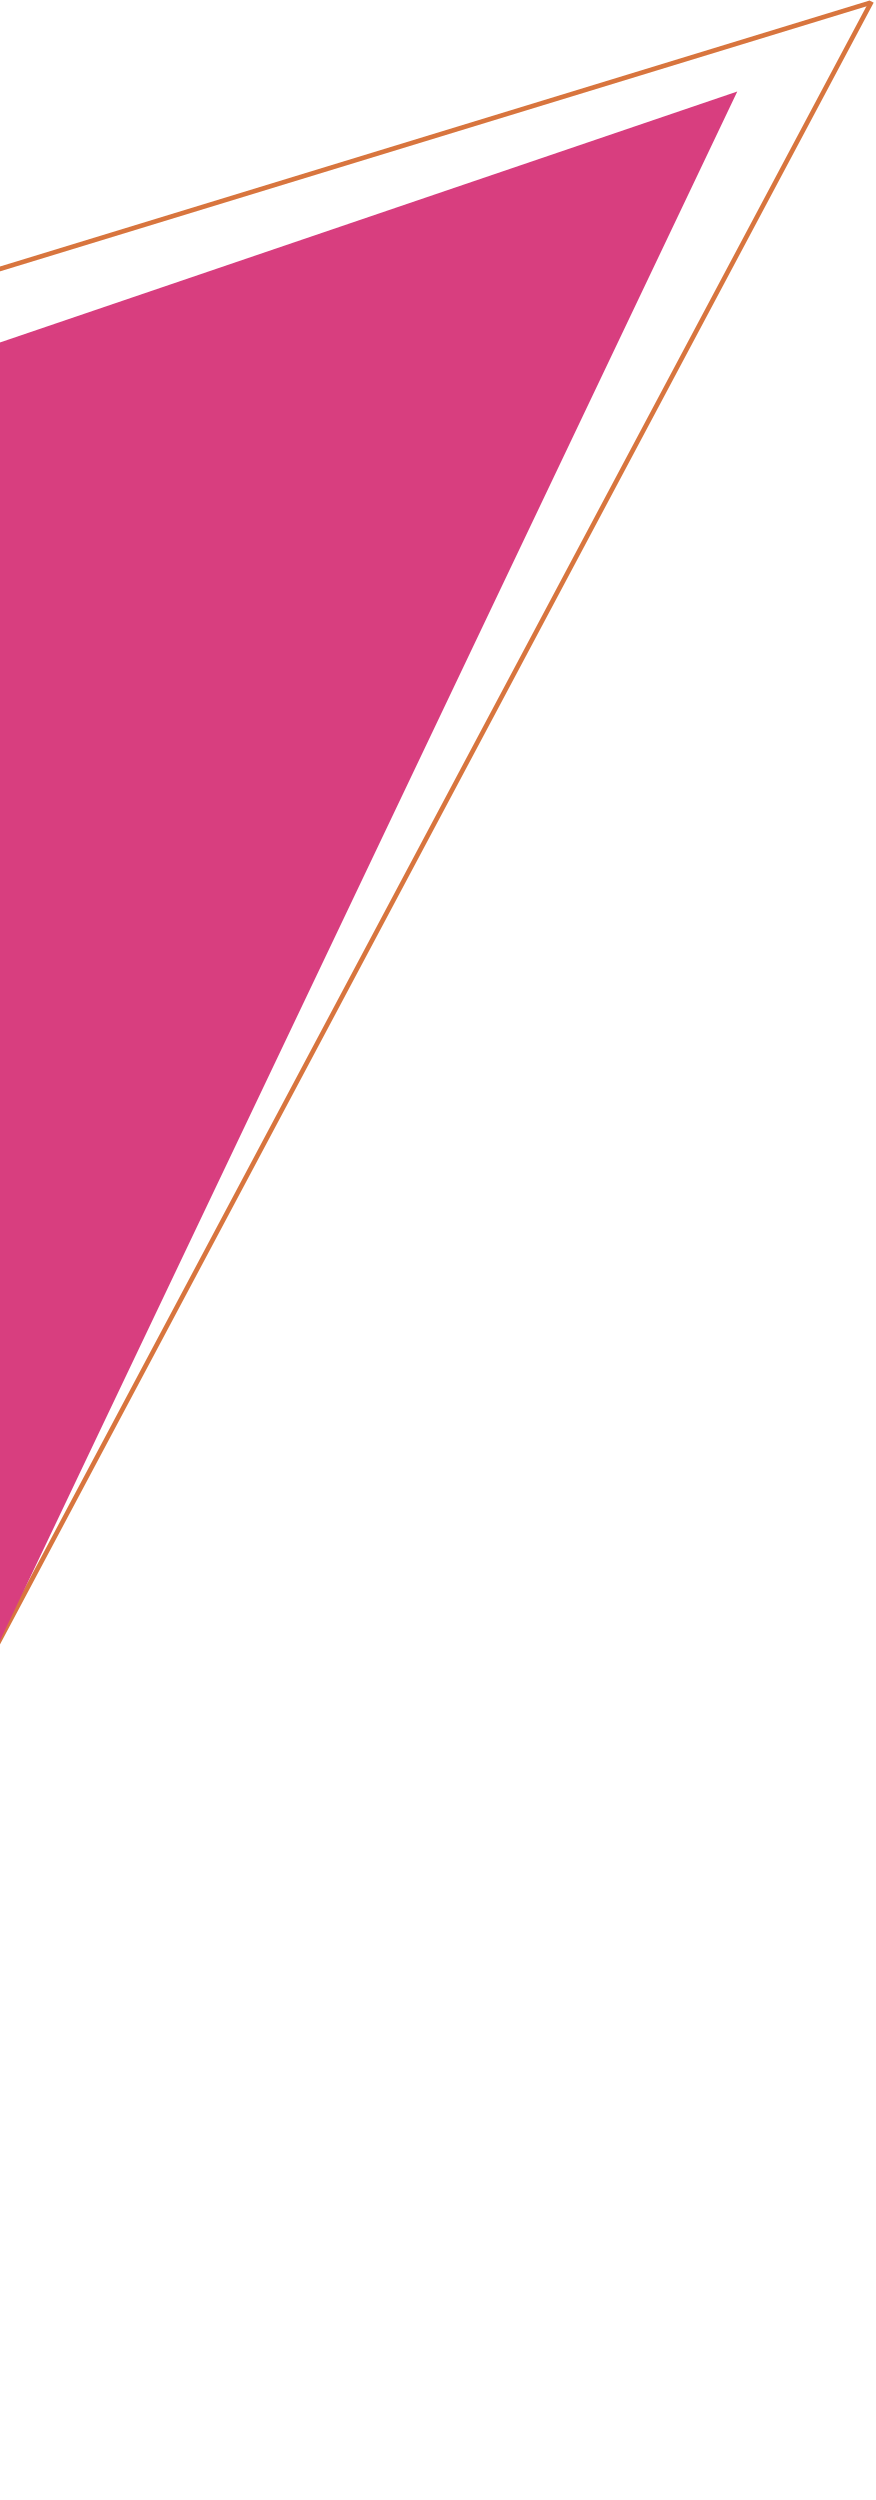
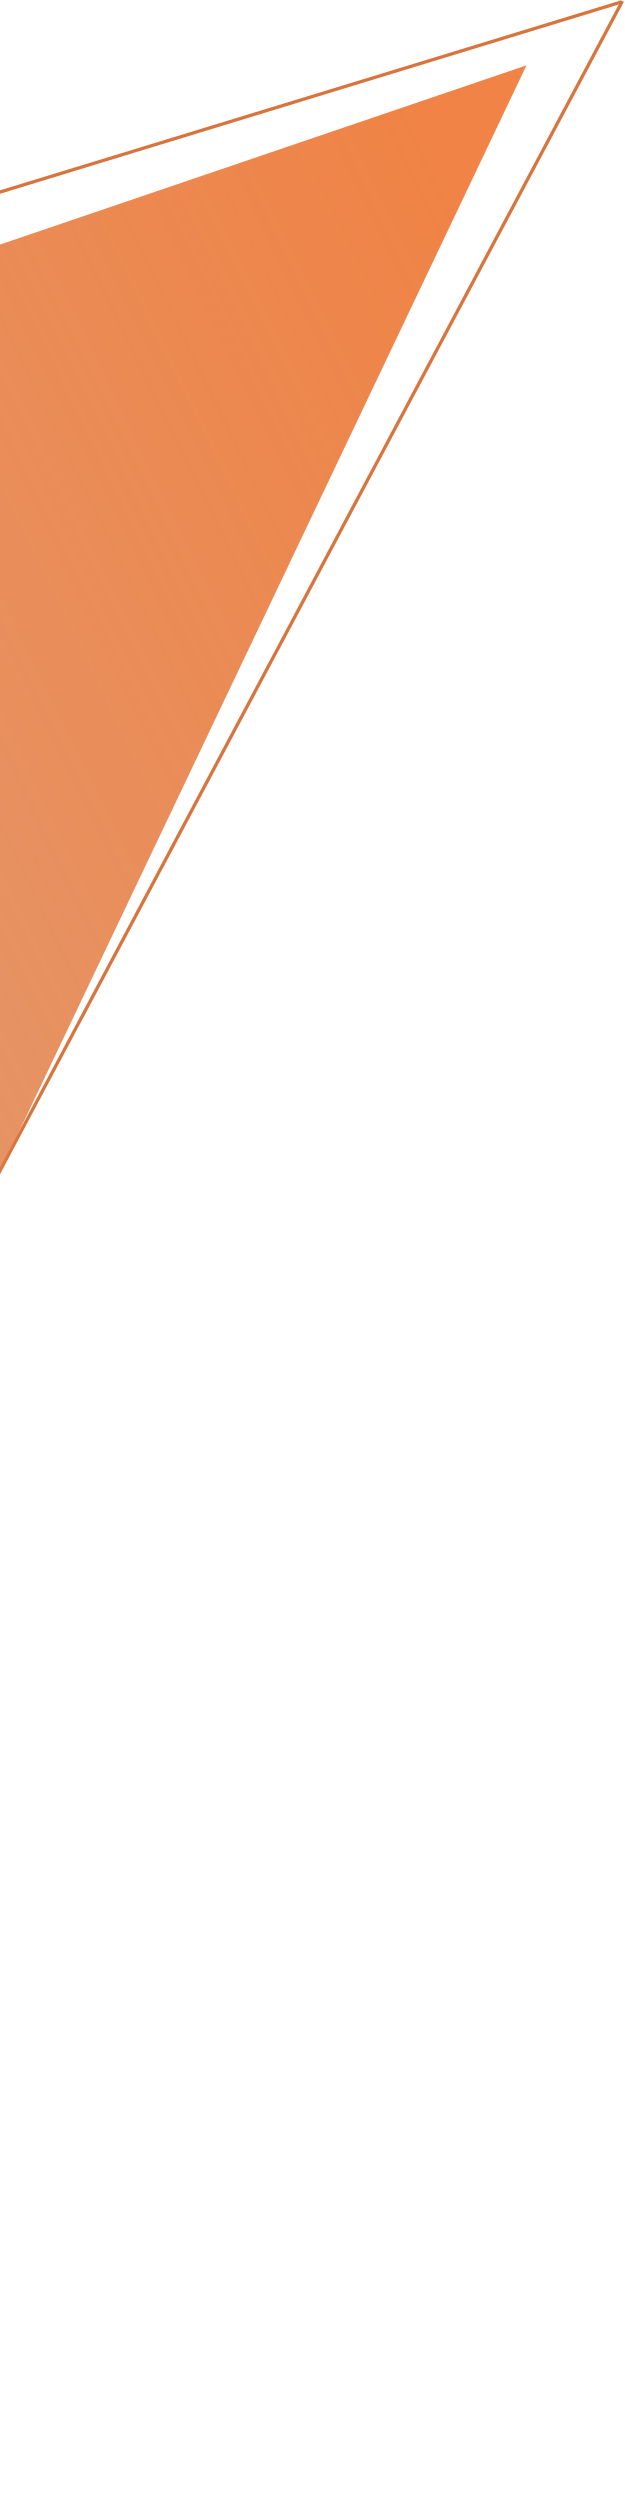
- <svg xmlns="http://www.w3.org/2000/svg" width="188" height="537" viewBox="0 0 188 537" fill="none">
+ <svg xmlns="http://www.w3.org/2000/svg" width="188" height="752" viewBox="0 0 188 752" fill="none">
  <line y1="-0.5" x2="606.696" y2="-0.5" transform="matrix(0.469773 -0.882787 -0.891181 -0.453647 -98.2383 535.696)" stroke="#D8753E" />
  <line y1="-0.5" x2="606.51" y2="-0.5" transform="matrix(0.956267 -0.292494 -0.329927 -0.944006 -393.214 177.514)" stroke="#D8753E" />
-   <path d="M158.367 19.655L-189.862 751.339L-399.115 209.407L158.367 19.655Z" fill="#D83E7F" />
+   <path d="M158.367 19.655L-189.862 751.339L-399.115 209.407L158.367 19.655Z" fill="url(#paint0_linear)" />
+   <defs>
+     <linearGradient id="paint0_linear" x1="144.587" y1="67.624" x2="-211.3" y2="241.418" gradientUnits="userSpaceOnUse">
+       <stop stop-color="#F08345" />
+       <stop offset="1" stop-color="#D8753E" stop-opacity="0.7" />
+     </linearGradient>
+   </defs>
</svg>
